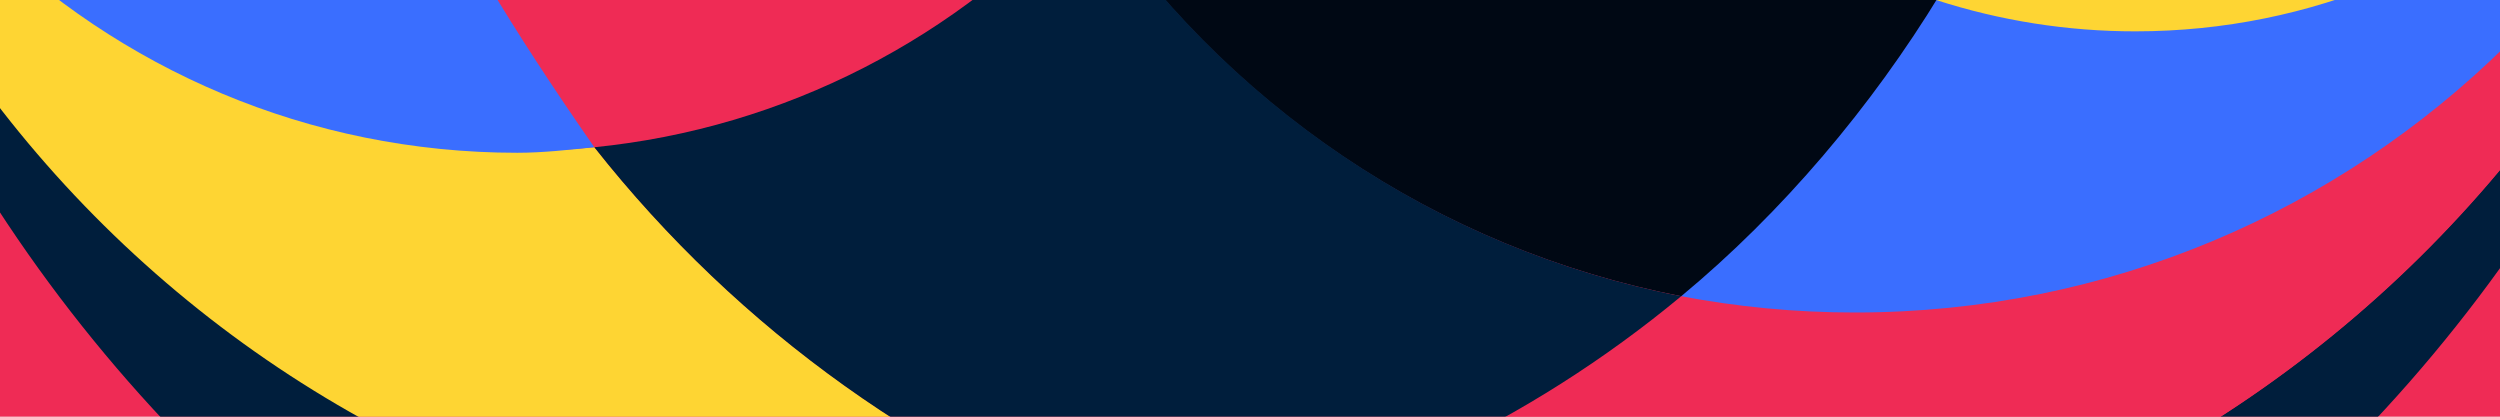
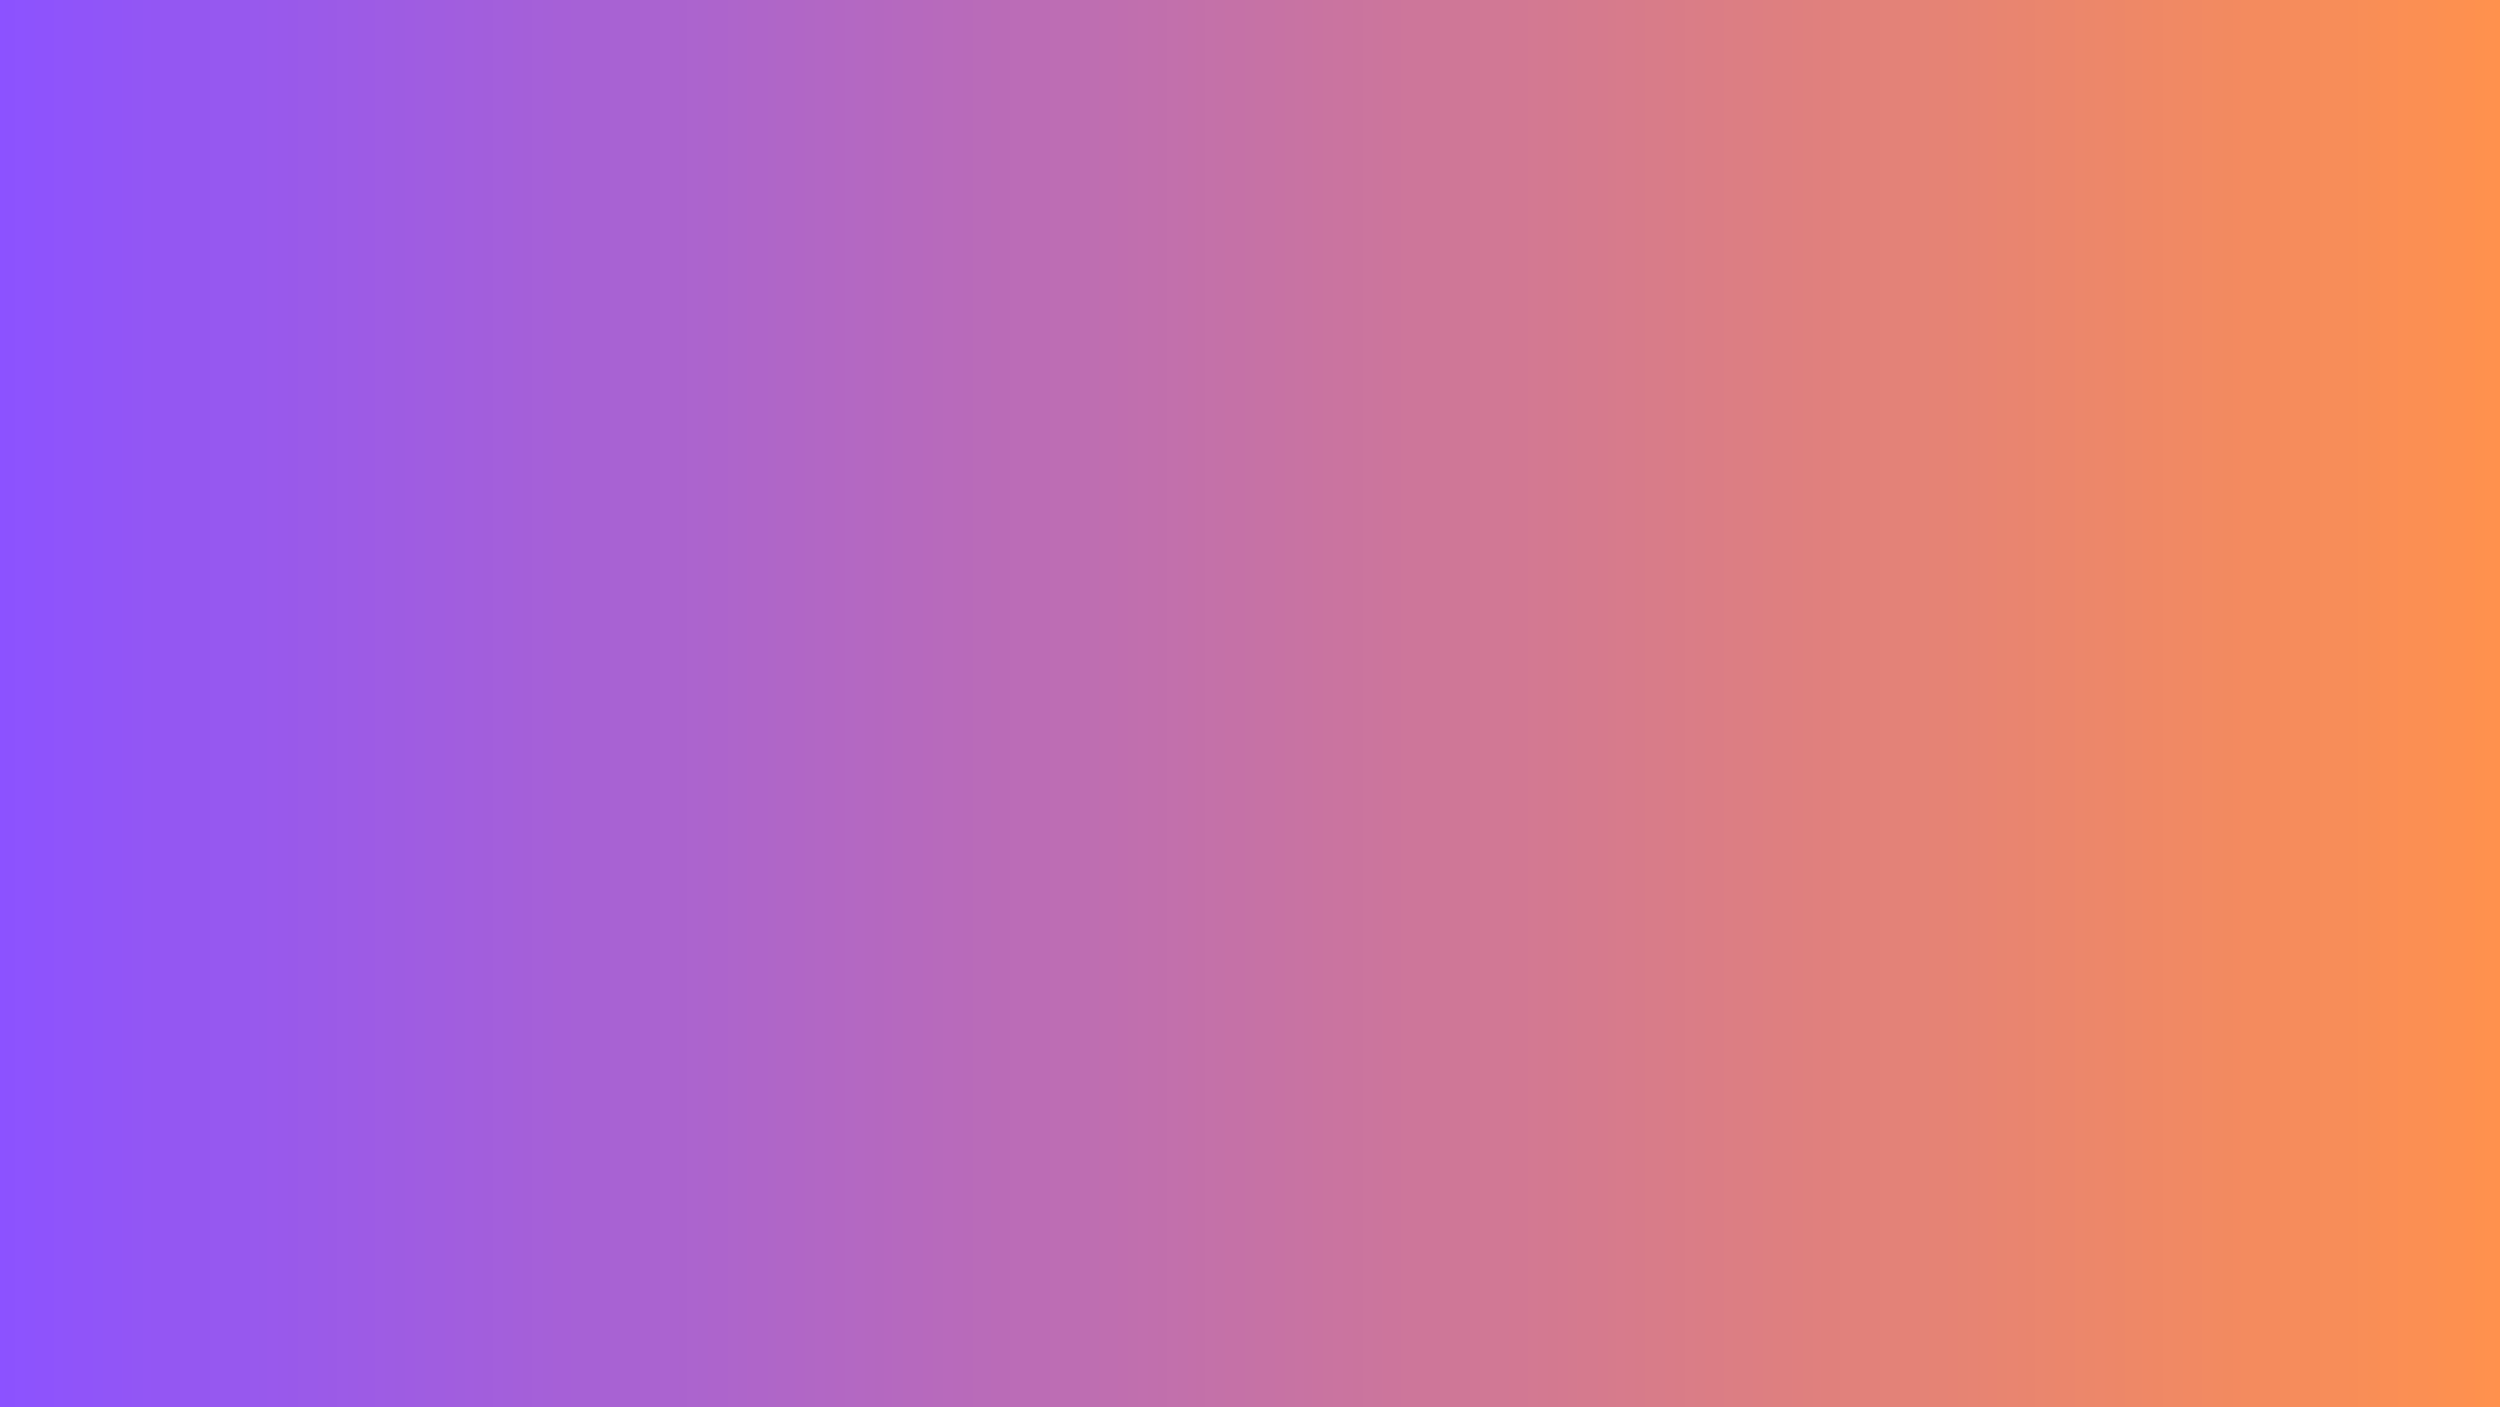
- <svg xmlns="http://www.w3.org/2000/svg" xmlns:xlink="http://www.w3.org/1999/xlink" width="1440" height="240">
+ <svg xmlns="http://www.w3.org/2000/svg" width="2048" zoomAndPan="magnify" viewBox="0 0 1536 864" height="1152" preserveAspectRatio="xMidYMid meet" version="1.0">
  <defs>
-     <path id="a" d="M0 0h1440v240H0z" />
+     <linearGradient x1="0" gradientTransform="matrix(0.75, 0, 0, 0.75, 0.00000773333, 0.00002)" y1="0" x2="2048" gradientUnits="userSpaceOnUse" y2="0" id="fdb39fcfb3">
+       <stop stop-opacity="1" stop-color="rgb(54.9%, 32.199%, 100%)" offset="0" />
+       <stop stop-opacity="1" stop-color="rgb(55.075%, 32.295%, 99.727%)" offset="0.004" />
+       <stop stop-opacity="1" stop-color="rgb(55.252%, 32.393%, 99.454%)" offset="0.008" />
+       <stop stop-opacity="1" stop-color="rgb(55.428%, 32.489%, 99.181%)" offset="0.012" />
+       <stop stop-opacity="1" stop-color="rgb(55.605%, 32.585%, 98.909%)" offset="0.016" />
+       <stop stop-opacity="1" stop-color="rgb(55.78%, 32.681%, 98.636%)" offset="0.02" />
+       <stop stop-opacity="1" stop-color="rgb(55.956%, 32.777%, 98.363%)" offset="0.023" />
+       <stop stop-opacity="1" stop-color="rgb(56.131%, 32.874%, 98.09%)" offset="0.027" />
+       <stop stop-opacity="1" stop-color="rgb(56.308%, 32.971%, 97.818%)" offset="0.031" />
+       <stop stop-opacity="1" stop-color="rgb(56.483%, 33.067%, 97.545%)" offset="0.035" />
+       <stop stop-opacity="1" stop-color="rgb(56.66%, 33.163%, 97.273%)" offset="0.039" />
+       <stop stop-opacity="1" stop-color="rgb(56.836%, 33.26%, 97%)" offset="0.043" />
+       <stop stop-opacity="1" stop-color="rgb(57.013%, 33.357%, 96.727%)" offset="0.047" />
+       <stop stop-opacity="1" stop-color="rgb(57.188%, 33.453%, 96.454%)" offset="0.051" />
+       <stop stop-opacity="1" stop-color="rgb(57.365%, 33.55%, 96.182%)" offset="0.055" />
+       <stop stop-opacity="1" stop-color="rgb(57.541%, 33.646%, 95.909%)" offset="0.059" />
+       <stop stop-opacity="1" stop-color="rgb(57.718%, 33.743%, 95.636%)" offset="0.062" />
+       <stop stop-opacity="1" stop-color="rgb(57.893%, 33.839%, 95.363%)" offset="0.066" />
+       <stop stop-opacity="1" stop-color="rgb(58.07%, 33.936%, 95.091%)" offset="0.07" />
+       <stop stop-opacity="1" stop-color="rgb(58.246%, 34.032%, 94.818%)" offset="0.074" />
+       <stop stop-opacity="1" stop-color="rgb(58.423%, 34.129%, 94.547%)" offset="0.078" />
+       <stop stop-opacity="1" stop-color="rgb(58.598%, 34.225%, 94.273%)" offset="0.082" />
+       <stop stop-opacity="1" stop-color="rgb(58.775%, 34.322%, 94%)" offset="0.086" />
+       <stop stop-opacity="1" stop-color="rgb(58.951%, 34.418%, 93.727%)" offset="0.09" />
+       <stop stop-opacity="1" stop-color="rgb(59.128%, 34.515%, 93.456%)" offset="0.094" />
+       <stop stop-opacity="1" stop-color="rgb(59.303%, 34.612%, 93.182%)" offset="0.098" />
+       <stop stop-opacity="1" stop-color="rgb(59.48%, 34.708%, 92.911%)" offset="0.102" />
+       <stop stop-opacity="1" stop-color="rgb(59.656%, 34.804%, 92.638%)" offset="0.105" />
+       <stop stop-opacity="1" stop-color="rgb(59.833%, 34.901%, 92.365%)" offset="0.109" />
+       <stop stop-opacity="1" stop-color="rgb(60.008%, 34.998%, 92.091%)" offset="0.113" />
+       <stop stop-opacity="1" stop-color="rgb(60.184%, 35.094%, 91.82%)" offset="0.117" />
+       <stop stop-opacity="1" stop-color="rgb(60.359%, 35.19%, 91.547%)" offset="0.121" />
+       <stop stop-opacity="1" stop-color="rgb(60.536%, 35.287%, 91.273%)" offset="0.125" />
+       <stop stop-opacity="1" stop-color="rgb(60.712%, 35.384%, 91%)" offset="0.129" />
+       <stop stop-opacity="1" stop-color="rgb(60.889%, 35.48%, 90.729%)" offset="0.133" />
+       <stop stop-opacity="1" stop-color="rgb(61.064%, 35.576%, 90.456%)" offset="0.137" />
+       <stop stop-opacity="1" stop-color="rgb(61.241%, 35.672%, 90.184%)" offset="0.141" />
+       <stop stop-opacity="1" stop-color="rgb(61.417%, 35.768%, 89.911%)" offset="0.145" />
+       <stop stop-opacity="1" stop-color="rgb(61.594%, 35.866%, 89.638%)" offset="0.148" />
+       <stop stop-opacity="1" stop-color="rgb(61.769%, 35.962%, 89.365%)" offset="0.152" />
+       <stop stop-opacity="1" stop-color="rgb(61.946%, 36.058%, 89.093%)" offset="0.156" />
+       <stop stop-opacity="1" stop-color="rgb(62.122%, 36.154%, 88.82%)" offset="0.16" />
+       <stop stop-opacity="1" stop-color="rgb(62.299%, 36.252%, 88.548%)" offset="0.164" />
+       <stop stop-opacity="1" stop-color="rgb(62.474%, 36.348%, 88.275%)" offset="0.168" />
+       <stop stop-opacity="1" stop-color="rgb(62.651%, 36.444%, 88.002%)" offset="0.172" />
+       <stop stop-opacity="1" stop-color="rgb(62.827%, 36.54%, 87.729%)" offset="0.176" />
+       <stop stop-opacity="1" stop-color="rgb(63.004%, 36.638%, 87.457%)" offset="0.18" />
+       <stop stop-opacity="1" stop-color="rgb(63.179%, 36.734%, 87.184%)" offset="0.184" />
+       <stop stop-opacity="1" stop-color="rgb(63.356%, 36.83%, 86.911%)" offset="0.188" />
+       <stop stop-opacity="1" stop-color="rgb(63.531%, 36.926%, 86.638%)" offset="0.191" />
+       <stop stop-opacity="1" stop-color="rgb(63.708%, 37.024%, 86.366%)" offset="0.195" />
+       <stop stop-opacity="1" stop-color="rgb(63.884%, 37.12%, 86.093%)" offset="0.199" />
+       <stop stop-opacity="1" stop-color="rgb(64.059%, 37.216%, 85.822%)" offset="0.203" />
+       <stop stop-opacity="1" stop-color="rgb(64.235%, 37.312%, 85.548%)" offset="0.207" />
+       <stop stop-opacity="1" stop-color="rgb(64.412%, 37.41%, 85.275%)" offset="0.211" />
+       <stop stop-opacity="1" stop-color="rgb(64.587%, 37.506%, 85.002%)" offset="0.215" />
+       <stop stop-opacity="1" stop-color="rgb(64.764%, 37.602%, 84.731%)" offset="0.219" />
+       <stop stop-opacity="1" stop-color="rgb(64.94%, 37.698%, 84.457%)" offset="0.223" />
+       <stop stop-opacity="1" stop-color="rgb(65.117%, 37.796%, 84.186%)" offset="0.227" />
+       <stop stop-opacity="1" stop-color="rgb(65.292%, 37.892%, 83.913%)" offset="0.23" />
+       <stop stop-opacity="1" stop-color="rgb(65.469%, 37.988%, 83.64%)" offset="0.234" />
+       <stop stop-opacity="1" stop-color="rgb(65.645%, 38.084%, 83.366%)" offset="0.238" />
+       <stop stop-opacity="1" stop-color="rgb(65.822%, 38.181%, 83.095%)" offset="0.242" />
+       <stop stop-opacity="1" stop-color="rgb(65.997%, 38.277%, 82.822%)" offset="0.246" />
+       <stop stop-opacity="1" stop-color="rgb(66.174%, 38.374%, 82.549%)" offset="0.25" />
+       <stop stop-opacity="1" stop-color="rgb(66.35%, 38.47%, 82.275%)" offset="0.254" />
+       <stop stop-opacity="1" stop-color="rgb(66.527%, 38.567%, 82.004%)" offset="0.258" />
+       <stop stop-opacity="1" stop-color="rgb(66.702%, 38.663%, 81.731%)" offset="0.262" />
+       <stop stop-opacity="1" stop-color="rgb(66.879%, 38.76%, 81.459%)" offset="0.266" />
+       <stop stop-opacity="1" stop-color="rgb(67.055%, 38.857%, 81.186%)" offset="0.27" />
+       <stop stop-opacity="1" stop-color="rgb(67.232%, 38.953%, 80.913%)" offset="0.273" />
+       <stop stop-opacity="1" stop-color="rgb(67.407%, 39.049%, 80.64%)" offset="0.277" />
+       <stop stop-opacity="1" stop-color="rgb(67.584%, 39.146%, 80.368%)" offset="0.281" />
+       <stop stop-opacity="1" stop-color="rgb(67.76%, 39.243%, 80.095%)" offset="0.285" />
+       <stop stop-opacity="1" stop-color="rgb(67.937%, 39.339%, 79.823%)" offset="0.289" />
+       <stop stop-opacity="1" stop-color="rgb(68.112%, 39.435%, 79.55%)" offset="0.293" />
+       <stop stop-opacity="1" stop-color="rgb(68.288%, 39.532%, 79.277%)" offset="0.297" />
+       <stop stop-opacity="1" stop-color="rgb(68.463%, 39.629%, 79.004%)" offset="0.301" />
+       <stop stop-opacity="1" stop-color="rgb(68.64%, 39.725%, 78.732%)" offset="0.305" />
+       <stop stop-opacity="1" stop-color="rgb(68.816%, 39.821%, 78.459%)" offset="0.309" />
+       <stop stop-opacity="1" stop-color="rgb(68.993%, 39.919%, 78.186%)" offset="0.312" />
+       <stop stop-opacity="1" stop-color="rgb(69.168%, 40.015%, 77.913%)" offset="0.316" />
+       <stop stop-opacity="1" stop-color="rgb(69.345%, 40.111%, 77.641%)" offset="0.32" />
+       <stop stop-opacity="1" stop-color="rgb(69.521%, 40.207%, 77.368%)" offset="0.324" />
+       <stop stop-opacity="1" stop-color="rgb(69.698%, 40.305%, 77.097%)" offset="0.328" />
+       <stop stop-opacity="1" stop-color="rgb(69.873%, 40.401%, 76.823%)" offset="0.332" />
+       <stop stop-opacity="1" stop-color="rgb(70.05%, 40.497%, 76.55%)" offset="0.336" />
+       <stop stop-opacity="1" stop-color="rgb(70.226%, 40.593%, 76.277%)" offset="0.34" />
+       <stop stop-opacity="1" stop-color="rgb(70.403%, 40.691%, 76.006%)" offset="0.344" />
+       <stop stop-opacity="1" stop-color="rgb(70.578%, 40.787%, 75.732%)" offset="0.348" />
+       <stop stop-opacity="1" stop-color="rgb(70.755%, 40.883%, 75.461%)" offset="0.352" />
+       <stop stop-opacity="1" stop-color="rgb(70.93%, 40.979%, 75.188%)" offset="0.355" />
+       <stop stop-opacity="1" stop-color="rgb(71.107%, 41.075%, 74.915%)" offset="0.359" />
+       <stop stop-opacity="1" stop-color="rgb(71.283%, 41.171%, 74.641%)" offset="0.363" />
+       <stop stop-opacity="1" stop-color="rgb(71.46%, 41.269%, 74.37%)" offset="0.367" />
+       <stop stop-opacity="1" stop-color="rgb(71.635%, 41.365%, 74.097%)" offset="0.371" />
+       <stop stop-opacity="1" stop-color="rgb(71.812%, 41.461%, 73.824%)" offset="0.375" />
+       <stop stop-opacity="1" stop-color="rgb(71.988%, 41.557%, 73.55%)" offset="0.379" />
+       <stop stop-opacity="1" stop-color="rgb(72.163%, 41.655%, 73.279%)" offset="0.383" />
+       <stop stop-opacity="1" stop-color="rgb(72.339%, 41.751%, 73.006%)" offset="0.387" />
+       <stop stop-opacity="1" stop-color="rgb(72.516%, 41.847%, 72.734%)" offset="0.391" />
+       <stop stop-opacity="1" stop-color="rgb(72.691%, 41.943%, 72.461%)" offset="0.395" />
+       <stop stop-opacity="1" stop-color="rgb(72.868%, 42.041%, 72.188%)" offset="0.398" />
+       <stop stop-opacity="1" stop-color="rgb(73.044%, 42.137%, 71.915%)" offset="0.402" />
+       <stop stop-opacity="1" stop-color="rgb(73.221%, 42.233%, 71.643%)" offset="0.406" />
+       <stop stop-opacity="1" stop-color="rgb(73.396%, 42.329%, 71.37%)" offset="0.41" />
+       <stop stop-opacity="1" stop-color="rgb(73.573%, 42.427%, 71.098%)" offset="0.414" />
+       <stop stop-opacity="1" stop-color="rgb(73.749%, 42.523%, 70.825%)" offset="0.418" />
+       <stop stop-opacity="1" stop-color="rgb(73.926%, 42.619%, 70.552%)" offset="0.422" />
+       <stop stop-opacity="1" stop-color="rgb(74.101%, 42.715%, 70.279%)" offset="0.426" />
+       <stop stop-opacity="1" stop-color="rgb(74.278%, 42.813%, 70.007%)" offset="0.43" />
+       <stop stop-opacity="1" stop-color="rgb(74.454%, 42.909%, 69.734%)" offset="0.434" />
+       <stop stop-opacity="1" stop-color="rgb(74.631%, 43.005%, 69.461%)" offset="0.438" />
+       <stop stop-opacity="1" stop-color="rgb(74.806%, 43.102%, 69.188%)" offset="0.441" />
+       <stop stop-opacity="1" stop-color="rgb(74.983%, 43.199%, 68.916%)" offset="0.445" />
+       <stop stop-opacity="1" stop-color="rgb(75.159%, 43.295%, 68.643%)" offset="0.449" />
+       <stop stop-opacity="1" stop-color="rgb(75.336%, 43.391%, 68.372%)" offset="0.453" />
+       <stop stop-opacity="1" stop-color="rgb(75.511%, 43.488%, 68.098%)" offset="0.457" />
+       <stop stop-opacity="1" stop-color="rgb(75.688%, 43.584%, 67.825%)" offset="0.461" />
+       <stop stop-opacity="1" stop-color="rgb(75.864%, 43.68%, 67.552%)" offset="0.465" />
+       <stop stop-opacity="1" stop-color="rgb(76.039%, 43.777%, 67.281%)" offset="0.469" />
+       <stop stop-opacity="1" stop-color="rgb(76.215%, 43.874%, 67.007%)" offset="0.473" />
+       <stop stop-opacity="1" stop-color="rgb(76.392%, 43.97%, 66.736%)" offset="0.477" />
+       <stop stop-opacity="1" stop-color="rgb(76.567%, 44.066%, 66.463%)" offset="0.48" />
+       <stop stop-opacity="1" stop-color="rgb(76.744%, 44.164%, 66.19%)" offset="0.484" />
+       <stop stop-opacity="1" stop-color="rgb(76.92%, 44.26%, 65.916%)" offset="0.488" />
+       <stop stop-opacity="1" stop-color="rgb(77.097%, 44.356%, 65.645%)" offset="0.492" />
+       <stop stop-opacity="1" stop-color="rgb(77.272%, 44.452%, 65.372%)" offset="0.496" />
+       <stop stop-opacity="1" stop-color="rgb(77.449%, 44.55%, 65.099%)" offset="0.5" />
+       <stop stop-opacity="1" stop-color="rgb(77.625%, 44.646%, 64.825%)" offset="0.504" />
+       <stop stop-opacity="1" stop-color="rgb(77.802%, 44.742%, 64.554%)" offset="0.508" />
+       <stop stop-opacity="1" stop-color="rgb(77.977%, 44.838%, 64.281%)" offset="0.512" />
+       <stop stop-opacity="1" stop-color="rgb(78.154%, 44.936%, 64.009%)" offset="0.516" />
+       <stop stop-opacity="1" stop-color="rgb(78.329%, 45.032%, 63.736%)" offset="0.52" />
+       <stop stop-opacity="1" stop-color="rgb(78.506%, 45.128%, 63.463%)" offset="0.523" />
+       <stop stop-opacity="1" stop-color="rgb(78.682%, 45.224%, 63.19%)" offset="0.527" />
+       <stop stop-opacity="1" stop-color="rgb(78.859%, 45.322%, 62.918%)" offset="0.531" />
+       <stop stop-opacity="1" stop-color="rgb(79.034%, 45.418%, 62.645%)" offset="0.535" />
+       <stop stop-opacity="1" stop-color="rgb(79.211%, 45.514%, 62.373%)" offset="0.539" />
+       <stop stop-opacity="1" stop-color="rgb(79.387%, 45.61%, 62.1%)" offset="0.543" />
+       <stop stop-opacity="1" stop-color="rgb(79.564%, 45.708%, 61.827%)" offset="0.547" />
+       <stop stop-opacity="1" stop-color="rgb(79.739%, 45.804%, 61.554%)" offset="0.551" />
+       <stop stop-opacity="1" stop-color="rgb(79.916%, 45.9%, 61.282%)" offset="0.555" />
+       <stop stop-opacity="1" stop-color="rgb(80.092%, 45.996%, 61.009%)" offset="0.559" />
+       <stop stop-opacity="1" stop-color="rgb(80.267%, 46.092%, 60.736%)" offset="0.562" />
+       <stop stop-opacity="1" stop-color="rgb(80.443%, 46.188%, 60.463%)" offset="0.566" />
+       <stop stop-opacity="1" stop-color="rgb(80.62%, 46.286%, 60.191%)" offset="0.57" />
+       <stop stop-opacity="1" stop-color="rgb(80.795%, 46.382%, 59.918%)" offset="0.574" />
+       <stop stop-opacity="1" stop-color="rgb(80.972%, 46.478%, 59.647%)" offset="0.578" />
+       <stop stop-opacity="1" stop-color="rgb(81.148%, 46.574%, 59.373%)" offset="0.582" />
+       <stop stop-opacity="1" stop-color="rgb(81.325%, 46.672%, 59.1%)" offset="0.586" />
+       <stop stop-opacity="1" stop-color="rgb(81.5%, 46.768%, 58.827%)" offset="0.59" />
+       <stop stop-opacity="1" stop-color="rgb(81.677%, 46.864%, 58.556%)" offset="0.594" />
+       <stop stop-opacity="1" stop-color="rgb(81.853%, 46.96%, 58.282%)" offset="0.598" />
+       <stop stop-opacity="1" stop-color="rgb(82.03%, 47.058%, 58.011%)" offset="0.602" />
+       <stop stop-opacity="1" stop-color="rgb(82.205%, 47.154%, 57.738%)" offset="0.605" />
+       <stop stop-opacity="1" stop-color="rgb(82.382%, 47.25%, 57.465%)" offset="0.609" />
+       <stop stop-opacity="1" stop-color="rgb(82.558%, 47.346%, 57.191%)" offset="0.613" />
+       <stop stop-opacity="1" stop-color="rgb(82.735%, 47.444%, 56.92%)" offset="0.617" />
+       <stop stop-opacity="1" stop-color="rgb(82.91%, 47.54%, 56.647%)" offset="0.621" />
+       <stop stop-opacity="1" stop-color="rgb(83.087%, 47.636%, 56.374%)" offset="0.625" />
+       <stop stop-opacity="1" stop-color="rgb(83.263%, 47.733%, 56.1%)" offset="0.629" />
+       <stop stop-opacity="1" stop-color="rgb(83.44%, 47.83%, 55.829%)" offset="0.633" />
+       <stop stop-opacity="1" stop-color="rgb(83.615%, 47.926%, 55.556%)" offset="0.637" />
+       <stop stop-opacity="1" stop-color="rgb(83.792%, 48.022%, 55.284%)" offset="0.641" />
+       <stop stop-opacity="1" stop-color="rgb(83.968%, 48.119%, 55.011%)" offset="0.645" />
+       <stop stop-opacity="1" stop-color="rgb(84.143%, 48.216%, 54.738%)" offset="0.648" />
+       <stop stop-opacity="1" stop-color="rgb(84.319%, 48.312%, 54.465%)" offset="0.652" />
+       <stop stop-opacity="1" stop-color="rgb(84.496%, 48.409%, 54.193%)" offset="0.656" />
+       <stop stop-opacity="1" stop-color="rgb(84.671%, 48.505%, 53.92%)" offset="0.66" />
+       <stop stop-opacity="1" stop-color="rgb(84.848%, 48.602%, 53.648%)" offset="0.664" />
+       <stop stop-opacity="1" stop-color="rgb(85.023%, 48.698%, 53.375%)" offset="0.668" />
+       <stop stop-opacity="1" stop-color="rgb(85.201%, 48.795%, 53.102%)" offset="0.672" />
+       <stop stop-opacity="1" stop-color="rgb(85.376%, 48.891%, 52.829%)" offset="0.676" />
+       <stop stop-opacity="1" stop-color="rgb(85.553%, 48.987%, 52.557%)" offset="0.68" />
+       <stop stop-opacity="1" stop-color="rgb(85.728%, 49.083%, 52.284%)" offset="0.684" />
+       <stop stop-opacity="1" stop-color="rgb(85.905%, 49.181%, 52.011%)" offset="0.688" />
+       <stop stop-opacity="1" stop-color="rgb(86.081%, 49.277%, 51.738%)" offset="0.691" />
+       <stop stop-opacity="1" stop-color="rgb(86.258%, 49.373%, 51.466%)" offset="0.695" />
+       <stop stop-opacity="1" stop-color="rgb(86.433%, 49.469%, 51.193%)" offset="0.699" />
+       <stop stop-opacity="1" stop-color="rgb(86.61%, 49.567%, 50.922%)" offset="0.703" />
+       <stop stop-opacity="1" stop-color="rgb(86.786%, 49.663%, 50.648%)" offset="0.707" />
+       <stop stop-opacity="1" stop-color="rgb(86.963%, 49.759%, 50.375%)" offset="0.711" />
+       <stop stop-opacity="1" stop-color="rgb(87.138%, 49.855%, 50.102%)" offset="0.715" />
+       <stop stop-opacity="1" stop-color="rgb(87.315%, 49.953%, 49.831%)" offset="0.719" />
+       <stop stop-opacity="1" stop-color="rgb(87.491%, 50.049%, 49.557%)" offset="0.723" />
+       <stop stop-opacity="1" stop-color="rgb(87.668%, 50.145%, 49.286%)" offset="0.727" />
+       <stop stop-opacity="1" stop-color="rgb(87.843%, 50.241%, 49.013%)" offset="0.73" />
+       <stop stop-opacity="1" stop-color="rgb(88.019%, 50.339%, 48.74%)" offset="0.734" />
+       <stop stop-opacity="1" stop-color="rgb(88.194%, 50.435%, 48.466%)" offset="0.738" />
+       <stop stop-opacity="1" stop-color="rgb(88.371%, 50.531%, 48.195%)" offset="0.742" />
+       <stop stop-opacity="1" stop-color="rgb(88.547%, 50.627%, 47.922%)" offset="0.746" />
+       <stop stop-opacity="1" stop-color="rgb(88.724%, 50.725%, 47.649%)" offset="0.75" />
+       <stop stop-opacity="1" stop-color="rgb(88.899%, 50.821%, 47.375%)" offset="0.754" />
+       <stop stop-opacity="1" stop-color="rgb(89.076%, 50.917%, 47.104%)" offset="0.758" />
+       <stop stop-opacity="1" stop-color="rgb(89.252%, 51.013%, 46.831%)" offset="0.762" />
+       <stop stop-opacity="1" stop-color="rgb(89.429%, 51.111%, 46.559%)" offset="0.766" />
+       <stop stop-opacity="1" stop-color="rgb(89.604%, 51.207%, 46.286%)" offset="0.77" />
+       <stop stop-opacity="1" stop-color="rgb(89.781%, 51.303%, 46.013%)" offset="0.773" />
+       <stop stop-opacity="1" stop-color="rgb(89.957%, 51.399%, 45.74%)" offset="0.777" />
+       <stop stop-opacity="1" stop-color="rgb(90.134%, 51.495%, 45.468%)" offset="0.781" />
+       <stop stop-opacity="1" stop-color="rgb(90.309%, 51.591%, 45.195%)" offset="0.785" />
+       <stop stop-opacity="1" stop-color="rgb(90.486%, 51.689%, 44.923%)" offset="0.789" />
+       <stop stop-opacity="1" stop-color="rgb(90.662%, 51.785%, 44.65%)" offset="0.793" />
+       <stop stop-opacity="1" stop-color="rgb(90.839%, 51.881%, 44.377%)" offset="0.797" />
+       <stop stop-opacity="1" stop-color="rgb(91.014%, 51.978%, 44.104%)" offset="0.801" />
+       <stop stop-opacity="1" stop-color="rgb(91.191%, 52.075%, 43.832%)" offset="0.805" />
+       <stop stop-opacity="1" stop-color="rgb(91.367%, 52.171%, 43.559%)" offset="0.809" />
+       <stop stop-opacity="1" stop-color="rgb(91.544%, 52.267%, 43.286%)" offset="0.812" />
+       <stop stop-opacity="1" stop-color="rgb(91.719%, 52.364%, 43.013%)" offset="0.816" />
+       <stop stop-opacity="1" stop-color="rgb(91.896%, 52.461%, 42.741%)" offset="0.82" />
+       <stop stop-opacity="1" stop-color="rgb(92.072%, 52.557%, 42.468%)" offset="0.824" />
+       <stop stop-opacity="1" stop-color="rgb(92.247%, 52.654%, 42.197%)" offset="0.828" />
+       <stop stop-opacity="1" stop-color="rgb(92.422%, 52.75%, 41.924%)" offset="0.832" />
+       <stop stop-opacity="1" stop-color="rgb(92.599%, 52.847%, 41.65%)" offset="0.836" />
+       <stop stop-opacity="1" stop-color="rgb(92.775%, 52.943%, 41.377%)" offset="0.84" />
+       <stop stop-opacity="1" stop-color="rgb(92.952%, 53.04%, 41.106%)" offset="0.844" />
+       <stop stop-opacity="1" stop-color="rgb(93.127%, 53.136%, 40.833%)" offset="0.848" />
+       <stop stop-opacity="1" stop-color="rgb(93.304%, 53.233%, 40.561%)" offset="0.852" />
+       <stop stop-opacity="1" stop-color="rgb(93.48%, 53.329%, 40.288%)" offset="0.855" />
+       <stop stop-opacity="1" stop-color="rgb(93.657%, 53.426%, 40.015%)" offset="0.859" />
+       <stop stop-opacity="1" stop-color="rgb(93.832%, 53.522%, 39.742%)" offset="0.863" />
+       <stop stop-opacity="1" stop-color="rgb(94.009%, 53.619%, 39.47%)" offset="0.867" />
+       <stop stop-opacity="1" stop-color="rgb(94.185%, 53.716%, 39.197%)" offset="0.871" />
+       <stop stop-opacity="1" stop-color="rgb(94.362%, 53.812%, 38.924%)" offset="0.875" />
+       <stop stop-opacity="1" stop-color="rgb(94.537%, 53.908%, 38.651%)" offset="0.879" />
+       <stop stop-opacity="1" stop-color="rgb(94.714%, 54.005%, 38.379%)" offset="0.883" />
+       <stop stop-opacity="1" stop-color="rgb(94.89%, 54.102%, 38.106%)" offset="0.887" />
+       <stop stop-opacity="1" stop-color="rgb(95.067%, 54.198%, 37.834%)" offset="0.891" />
+       <stop stop-opacity="1" stop-color="rgb(95.242%, 54.294%, 37.561%)" offset="0.895" />
+       <stop stop-opacity="1" stop-color="rgb(95.419%, 54.39%, 37.288%)" offset="0.898" />
+       <stop stop-opacity="1" stop-color="rgb(95.595%, 54.486%, 37.015%)" offset="0.902" />
+       <stop stop-opacity="1" stop-color="rgb(95.772%, 54.584%, 36.743%)" offset="0.906" />
+       <stop stop-opacity="1" stop-color="rgb(95.947%, 54.68%, 36.47%)" offset="0.91" />
+       <stop stop-opacity="1" stop-color="rgb(96.123%, 54.776%, 36.198%)" offset="0.914" />
+       <stop stop-opacity="1" stop-color="rgb(96.298%, 54.872%, 35.925%)" offset="0.918" />
+       <stop stop-opacity="1" stop-color="rgb(96.475%, 54.97%, 35.652%)" offset="0.922" />
+       <stop stop-opacity="1" stop-color="rgb(96.651%, 55.066%, 35.379%)" offset="0.926" />
+       <stop stop-opacity="1" stop-color="rgb(96.828%, 55.162%, 35.107%)" offset="0.93" />
+       <stop stop-opacity="1" stop-color="rgb(97.003%, 55.258%, 34.834%)" offset="0.934" />
+       <stop stop-opacity="1" stop-color="rgb(97.18%, 55.356%, 34.561%)" offset="0.938" />
+       <stop stop-opacity="1" stop-color="rgb(97.356%, 55.452%, 34.288%)" offset="0.941" />
+       <stop stop-opacity="1" stop-color="rgb(97.533%, 55.548%, 34.016%)" offset="0.945" />
+       <stop stop-opacity="1" stop-color="rgb(97.708%, 55.644%, 33.743%)" offset="0.949" />
+       <stop stop-opacity="1" stop-color="rgb(97.885%, 55.742%, 33.472%)" offset="0.953" />
+       <stop stop-opacity="1" stop-color="rgb(98.061%, 55.838%, 33.199%)" offset="0.957" />
+       <stop stop-opacity="1" stop-color="rgb(98.238%, 55.934%, 32.925%)" offset="0.961" />
+       <stop stop-opacity="1" stop-color="rgb(98.413%, 56.03%, 32.652%)" offset="0.965" />
+       <stop stop-opacity="1" stop-color="rgb(98.59%, 56.128%, 32.381%)" offset="0.969" />
+       <stop stop-opacity="1" stop-color="rgb(98.766%, 56.224%, 32.108%)" offset="0.973" />
+       <stop stop-opacity="1" stop-color="rgb(98.943%, 56.32%, 31.836%)" offset="0.977" />
+       <stop stop-opacity="1" stop-color="rgb(99.118%, 56.416%, 31.563%)" offset="0.98" />
+       <stop stop-opacity="1" stop-color="rgb(99.295%, 56.514%, 31.29%)" offset="0.984" />
+       <stop stop-opacity="1" stop-color="rgb(99.471%, 56.61%, 31.017%)" offset="0.988" />
+       <stop stop-opacity="1" stop-color="rgb(99.648%, 56.706%, 30.745%)" offset="0.992" />
+       <stop stop-opacity="1" stop-color="rgb(99.823%, 56.802%, 30.472%)" offset="0.996" />
+       <stop stop-opacity="1" stop-color="rgb(99.998%, 56.898%, 30.199%)" offset="1" />
+     </linearGradient>
  </defs>
-   <g fill="none" fill-rule="evenodd">
-     <path d="M0 0h1440v240H0z" fill="#EF2B55" fill-rule="nonzero" />
-     <mask id="b" fill="#fff">
-       <use xlink:href="#a" />
-     </mask>
-     <g mask="url(#b)">
-       <path d="M1602-340v4.803c-2.598 203.241-168.173 367.201-372.011 367.201-39.043.031-79.163-19.972-116.305-32.004 132.322-217.376 133.638-476.516 1.316-693.892a372.062 372.062 0 01114.989-18.11c203.838 0 369.413 163.938 372.011 367.2V-340z" fill="#FED533" fill-rule="nonzero" />
-       <path d="M1604-345.47C1598.849 132.275 1209.95 518 731 518s-868.143-386.001-873-864c4.857 371.019 307.143 670.33 679.328 670.33a681.423 681.423 0 00126.742-11.796 705.116 705.116 0 00233.075 39.324c387.227 0 701.704-311.346 706.855-697.327z" fill="#001E3C" fill-rule="nonzero" />
-       <path d="M1602.985-348.49v2.907a.828.828 0 010 .236C1598.778-55.051 1361.916 179 1070.291 179A534.545 534.545 0 01969 169.377 681.48 681.48 0 001116.64-.75a371.825 371.825 0 00114.835 18.126c203.564 0 368.915-163.588 371.51-366.375-.01.17-.01.34 0 .51z" />
-       <path d="M1603-351v5.189C1598.793-55.258 1361.926 179 1070.293 179A534.113 534.113 0 01969 169.37 681.913 681.913 0 001116.644-.91a371.54 371.54 0 00114.837 18.064c203.569 0 368.924-163.733 371.519-366.7V-351z" />
-       <path d="M1604-346v.983C1598.848 40.793 1284.348 352 897.093 352A705.529 705.529 0 01664 312.693a676.47 676.47 0 00305.79-143.585 534.518 534.518 0 00101.326 9.63C1362.786 178.718 1599.733-55.488 1604-346z" fill="#EF2B55" fill-rule="nonzero" />
-       <path d="M1602.186-349v3.444a.83.83 0 010 .235C1597.97-54.486 1360.66 180 1068.482 180A535.576 535.576 0 01967 170.36 682.753 682.753 0 001114.92-.086a372.542 372.542 0 00115.052 18.14c203.95 0 369.614-163.892 372.214-367.055z" fill="#3A6EFF" fill-rule="nonzero" />
-       <path d="M537.012-353.32c-.164 104.502 30.422 206.732 87.931 293.9C551.747 22.563 450.565 74.088 341.343 85A706.661 706.661 0 01244-80.217c115.587-41.2 192.794-150.853 192.794-273.813 0-122.96-77.207-232.612-192.794-273.812A706.66 706.66 0 01341.343-793c109.487 10.956 210.878 62.723 284.091 145.05-57.837 87.312-88.603 189.826-88.422 294.63z" fill="#EF2B55" fill-rule="nonzero" />
-       <path d="M1117.469-3.33c-39.384 64.658-90.846 125.698-149.099 173.954C827.818 143.291 704.852 60.736 626-59.082c149.66-167.325 149.872-420.733.49-588.308C705.606-767.216 829.567-849.994 970.335-877c57.706 48.049 108.038 102.691 147.135 166.876C964.583-660.241 860.16-514.726 860.16-353.522c0 161.205 104.423 300.31 257.309 350.192z" fill="#000814" fill-rule="nonzero" />
-       <path d="M664 314.196A680.81 680.81 0 01537.281 326C165.086 326.02-137.144 26.527-142-344.714V-348c3.086 240.766 199.062 434.985 440.351 434.985 14.875 0 29.567-.728 44.075-2.184A708.074 708.074 0 00664 314.196z" fill="#FED533" fill-rule="nonzero" />
-       <path d="M342.33 84.812C327.861 86.267 312.852 88 297.964 88 56.887 88-138.916-106.014-142-346.526V-348c1.447 93.402 47.756 180.391 124.414 233.707S156.698-47.859 244.697-79.05c16.526 39.42 49.07 94.04 97.633 163.862z" fill="#3A6EFF" fill-rule="nonzero" />
-       <path d="M663.43 314c-126.706-44.45-237.854-123.667-321.1-229.188C451.581 73.902 552.46 21.97 625.674-60 704.588 59.828 827.705 143.265 968.37 170.623 880.3 243.7 775.793 292.71 663.43 314z" fill="#001E3C" fill-rule="nonzero" />
-     </g>
-   </g>
+   <rect x="-153.6" width="1843.2" fill="#ffffff" y="-86.4" height="1036.8" fill-opacity="1" />
+   <rect x="-153.6" width="1843.2" fill="#ffffff" y="-86.4" height="1036.8" fill-opacity="1" />
+   <rect x="-153.6" fill="url(#fdb39fcfb3)" width="1843.2" y="-86.4" height="1036.8" />
</svg>
